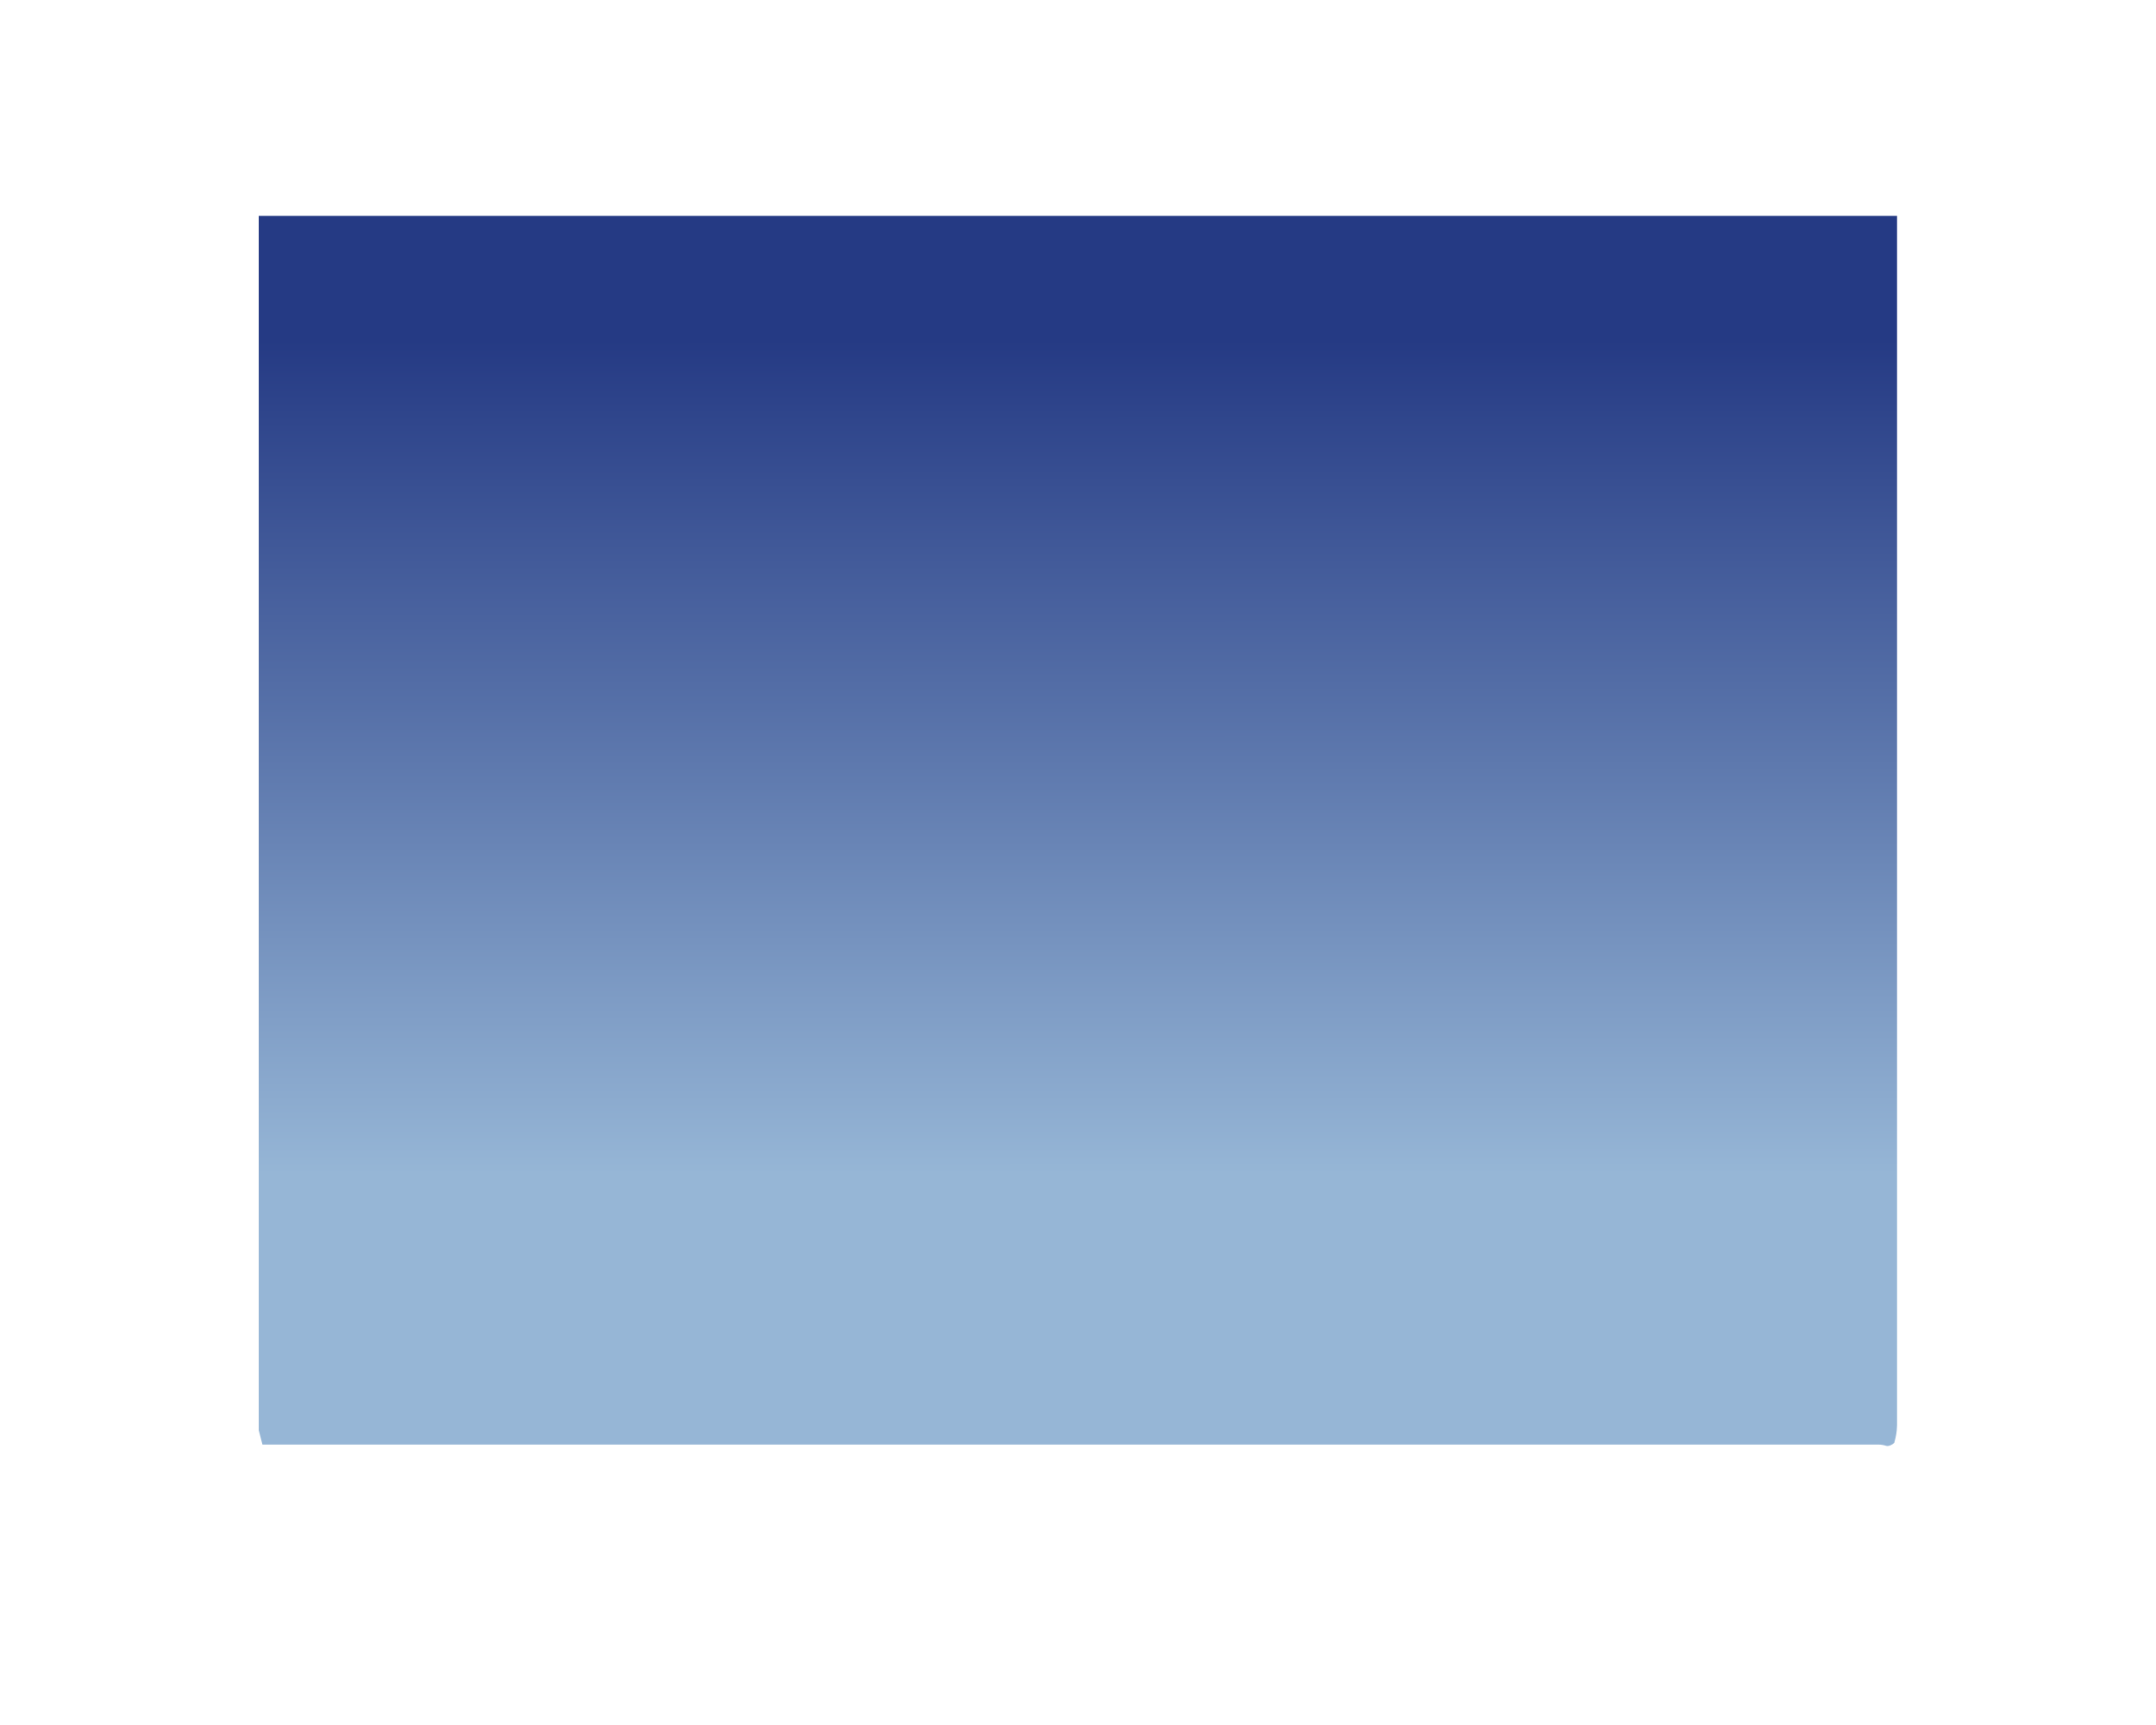
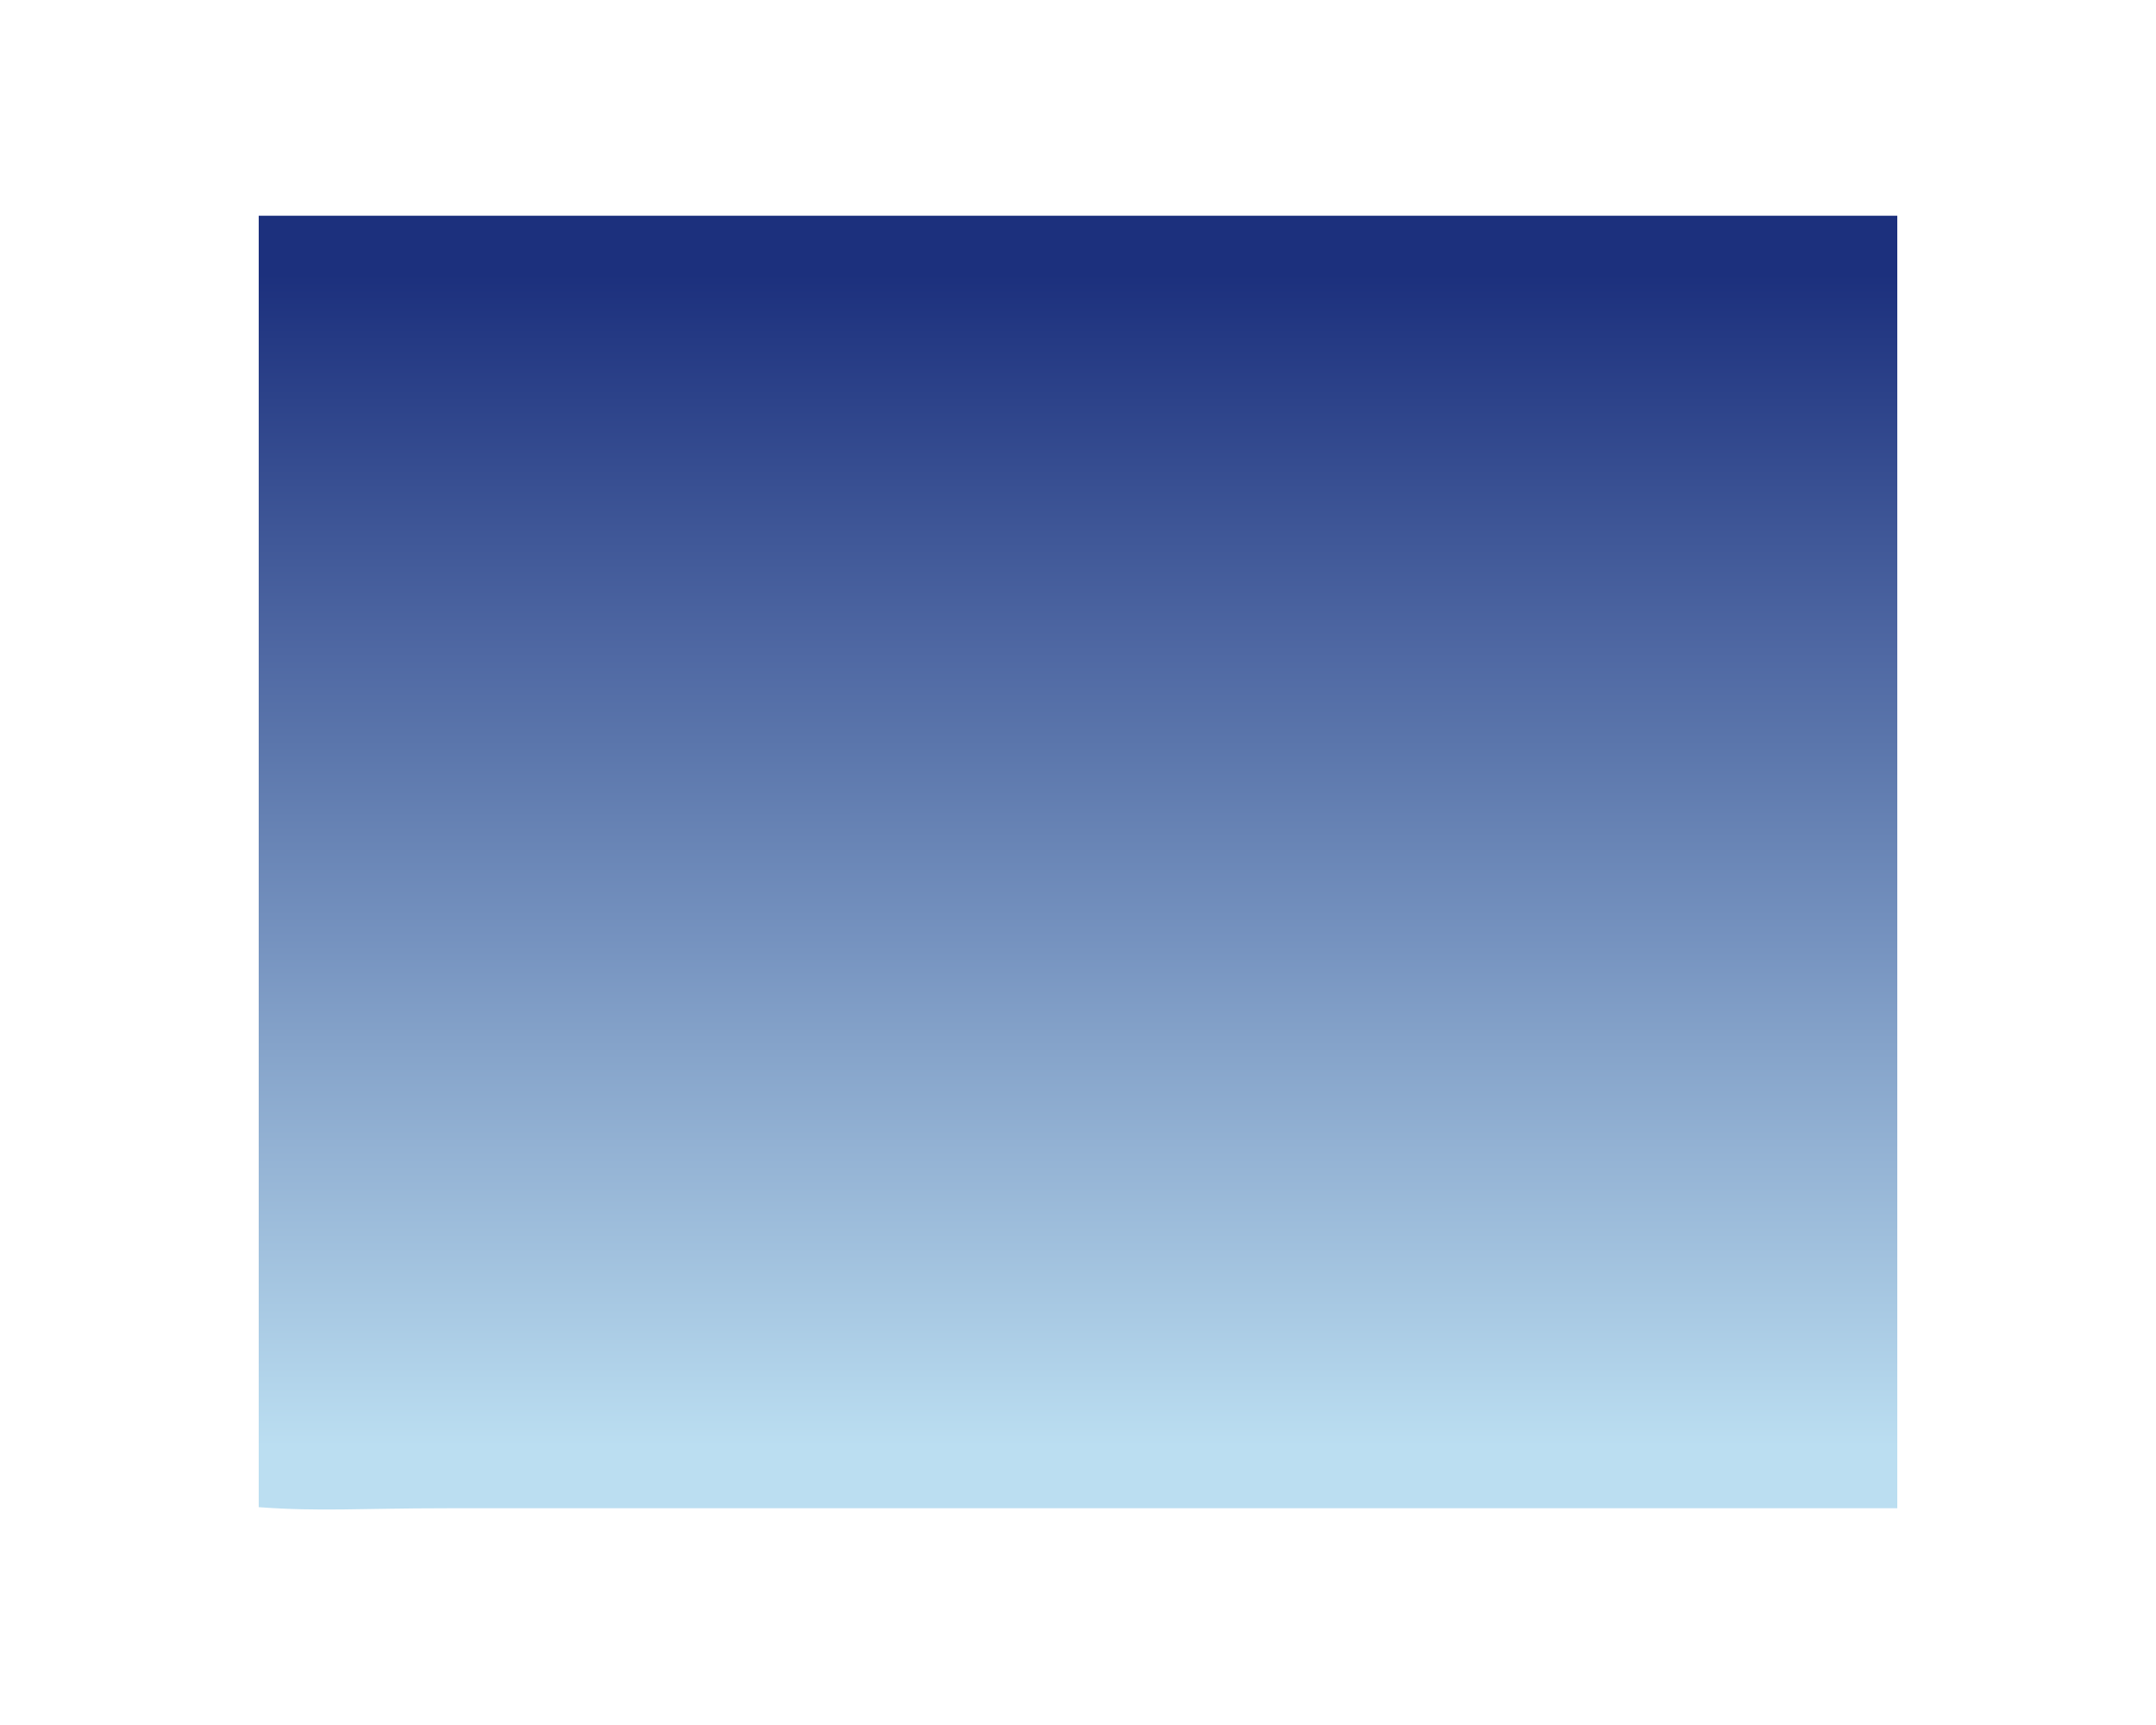
<svg xmlns="http://www.w3.org/2000/svg" viewBox="0 0 500 400" width="500" height="400">
  <defs>
-     <linearGradient id="grad0" gradientUnits="userSpaceOnUse" x1="249.89" y1="335.53" x2="249.84" y2="49.97">
-       <stop offset="0.221" stop-color="#96b6d6" />
-       <stop offset="0.618" stop-color="#536da6" />
-       <stop offset="0.899" stop-color="#253a84" />
+     <linearGradient id="grad0" gradientUnits="userSpaceOnUse" x1="249.84" y1="349.74" x2="249.83" y2="49.99">
+       <stop offset="0.048" stop-color="#bbdef1" />
+       <stop offset="0.155" stop-color="#a8c9e3" />
+       <stop offset="0.266" stop-color="#95b4d5" />
+       <stop offset="0.363" stop-color="#84a2c9" />
+       <stop offset="0.441" stop-color="#7592bf" />
+       <stop offset="0.518" stop-color="#6884b5" />
+       <stop offset="0.595" stop-color="#5a75ab" />
+       <stop offset="0.663" stop-color="#4f68a3" />
+       <stop offset="0.748" stop-color="#405898" />
+       <stop offset="0.855" stop-color="#2d438a" />
+       <stop offset="0.955" stop-color="#1c307d" />
    </linearGradient>
  </defs>
  <rect width="100%" height="100%" fill="#ffffff" />
-   <path data-region="0" d="M60.00 50.05L439.95 50.05L439.95 330.52C439.89 332.18 439.73 332.98 439.29 334.58C438.89 334.99 438.00 335.44 437.45 335.27C436.86 335.08 436.24 334.97 435.62 334.97L60.87 334.97L60.00 331.65L60.00 50.05Z" fill="url(#grad0)" fill-rule="evenodd" />
+   <path data-region="0" d="M440.00 50.02L440.00 349.74L103.62 349.74C83.32 349.74 74.48 350.55 60.00 349.49L60.00 50.02L440.00 50.02Z" fill="url(#grad0)" fill-rule="evenodd" />
</svg>
